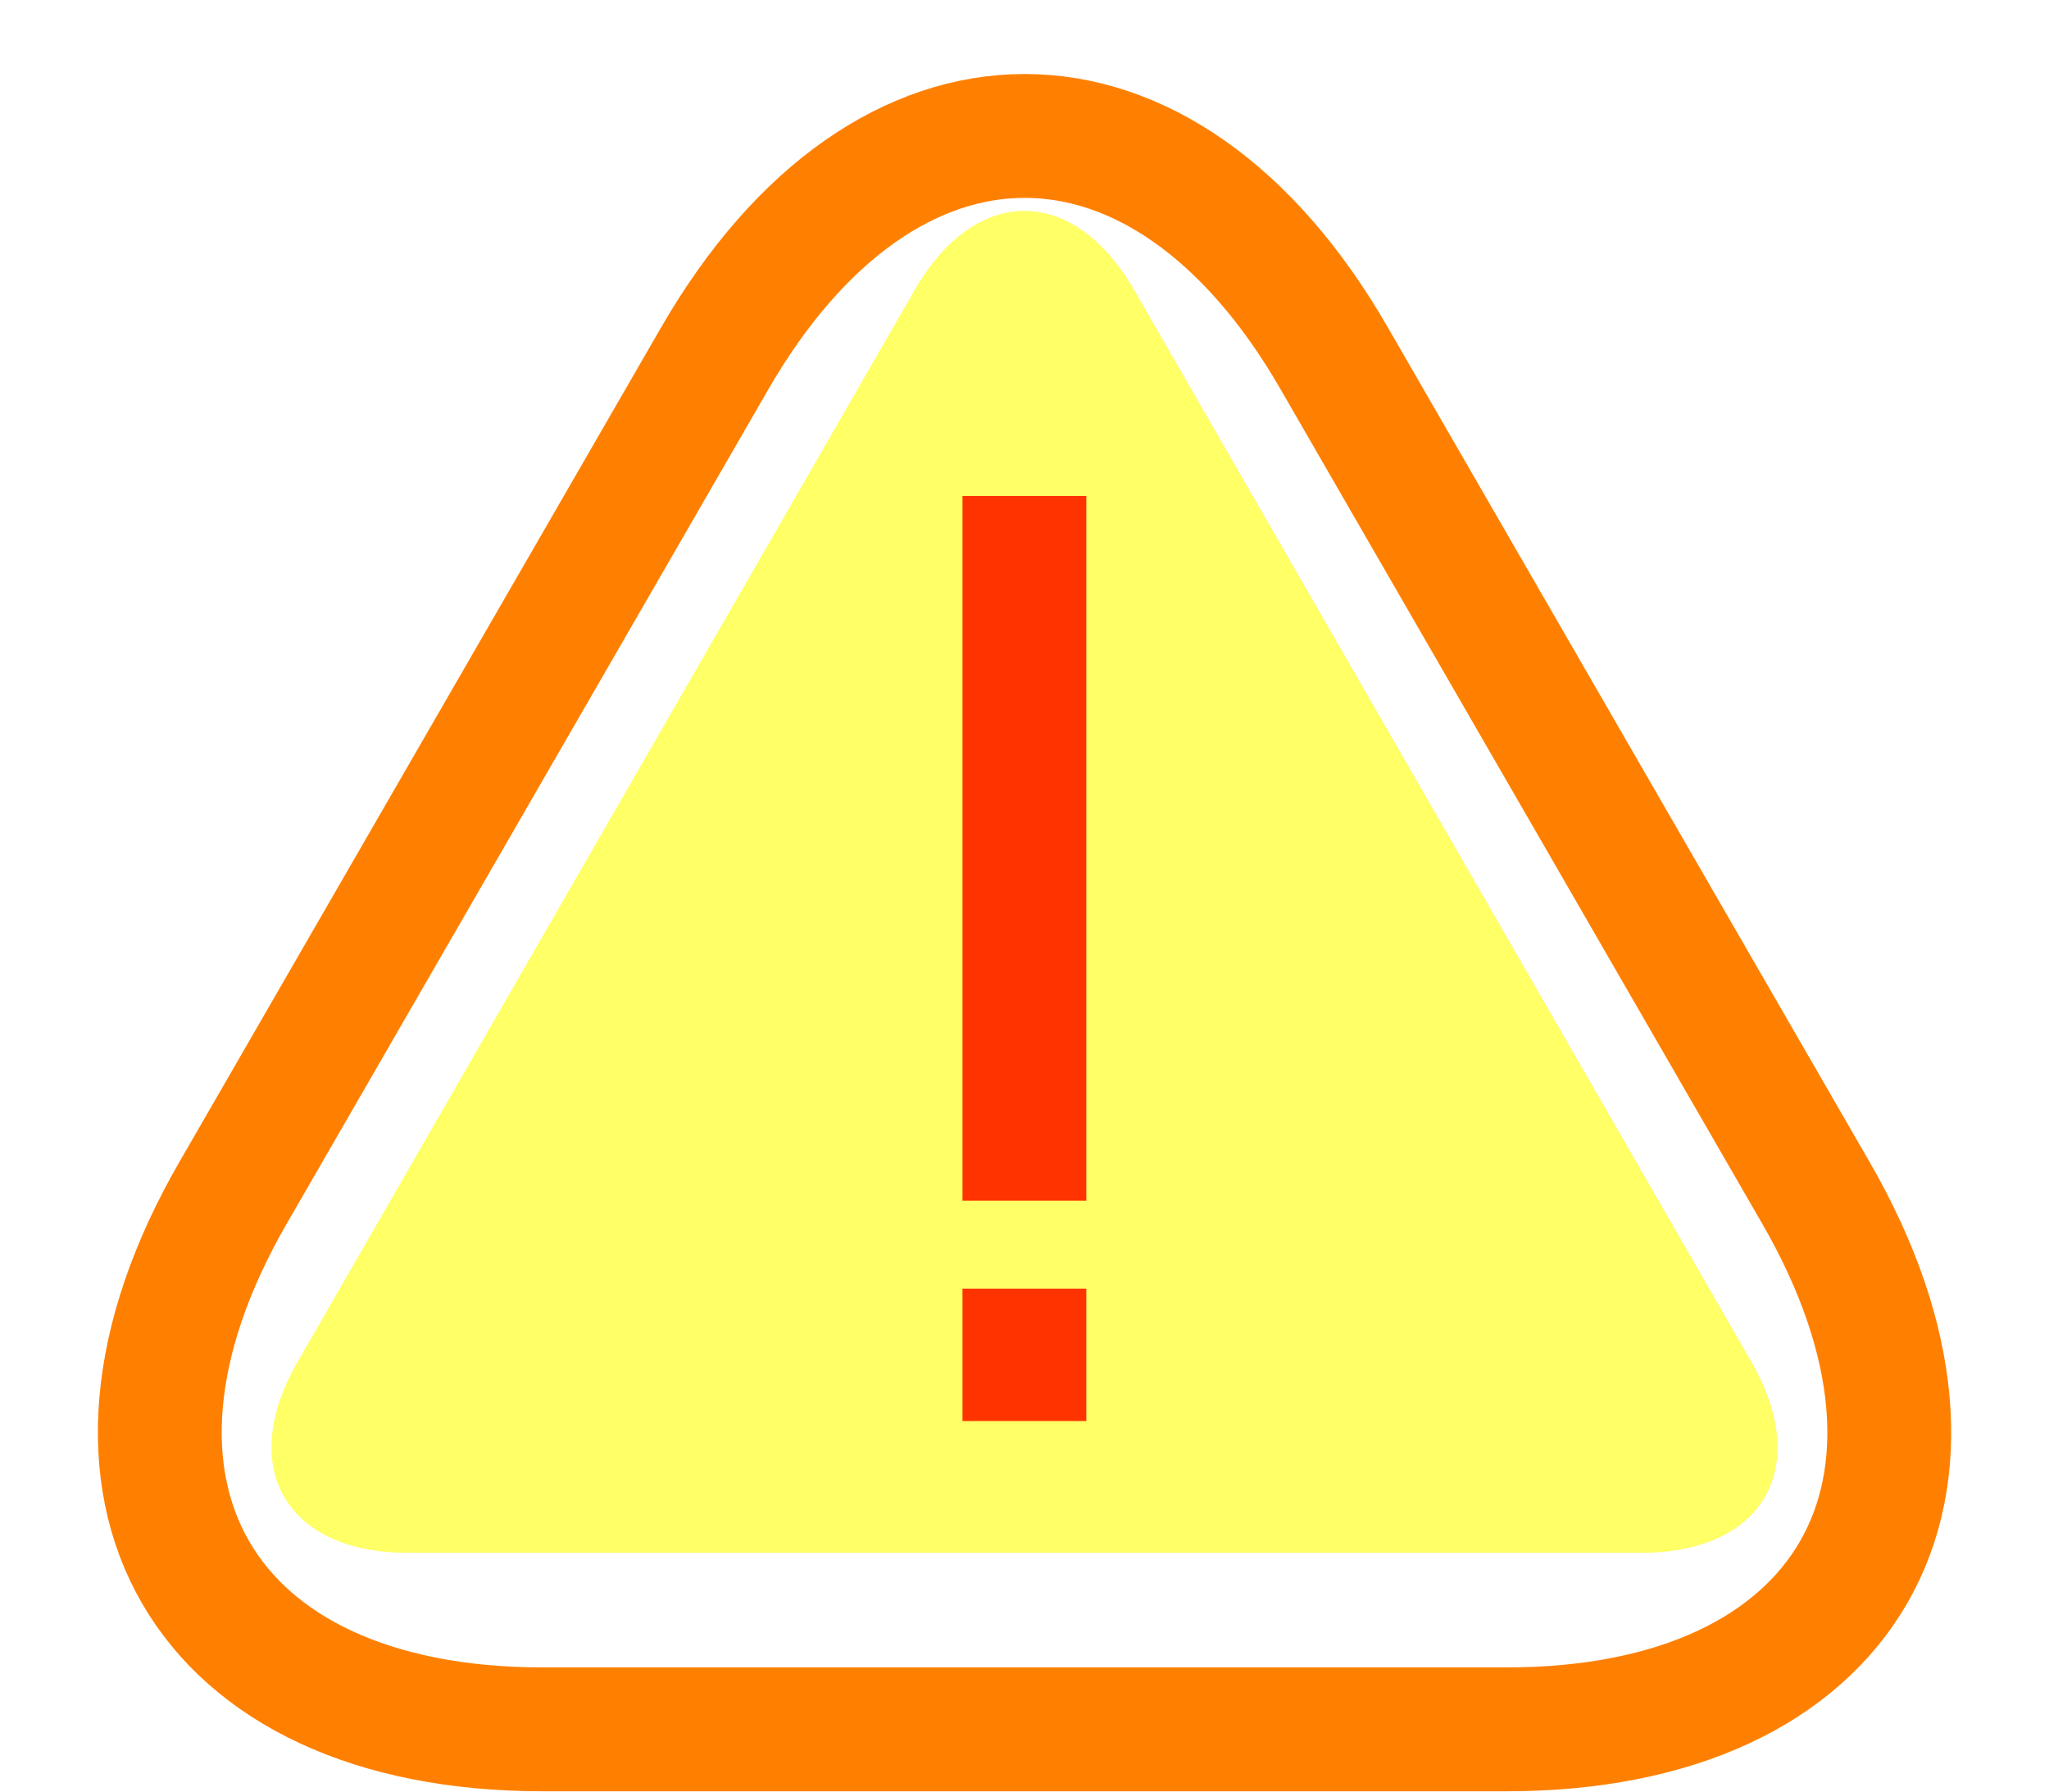
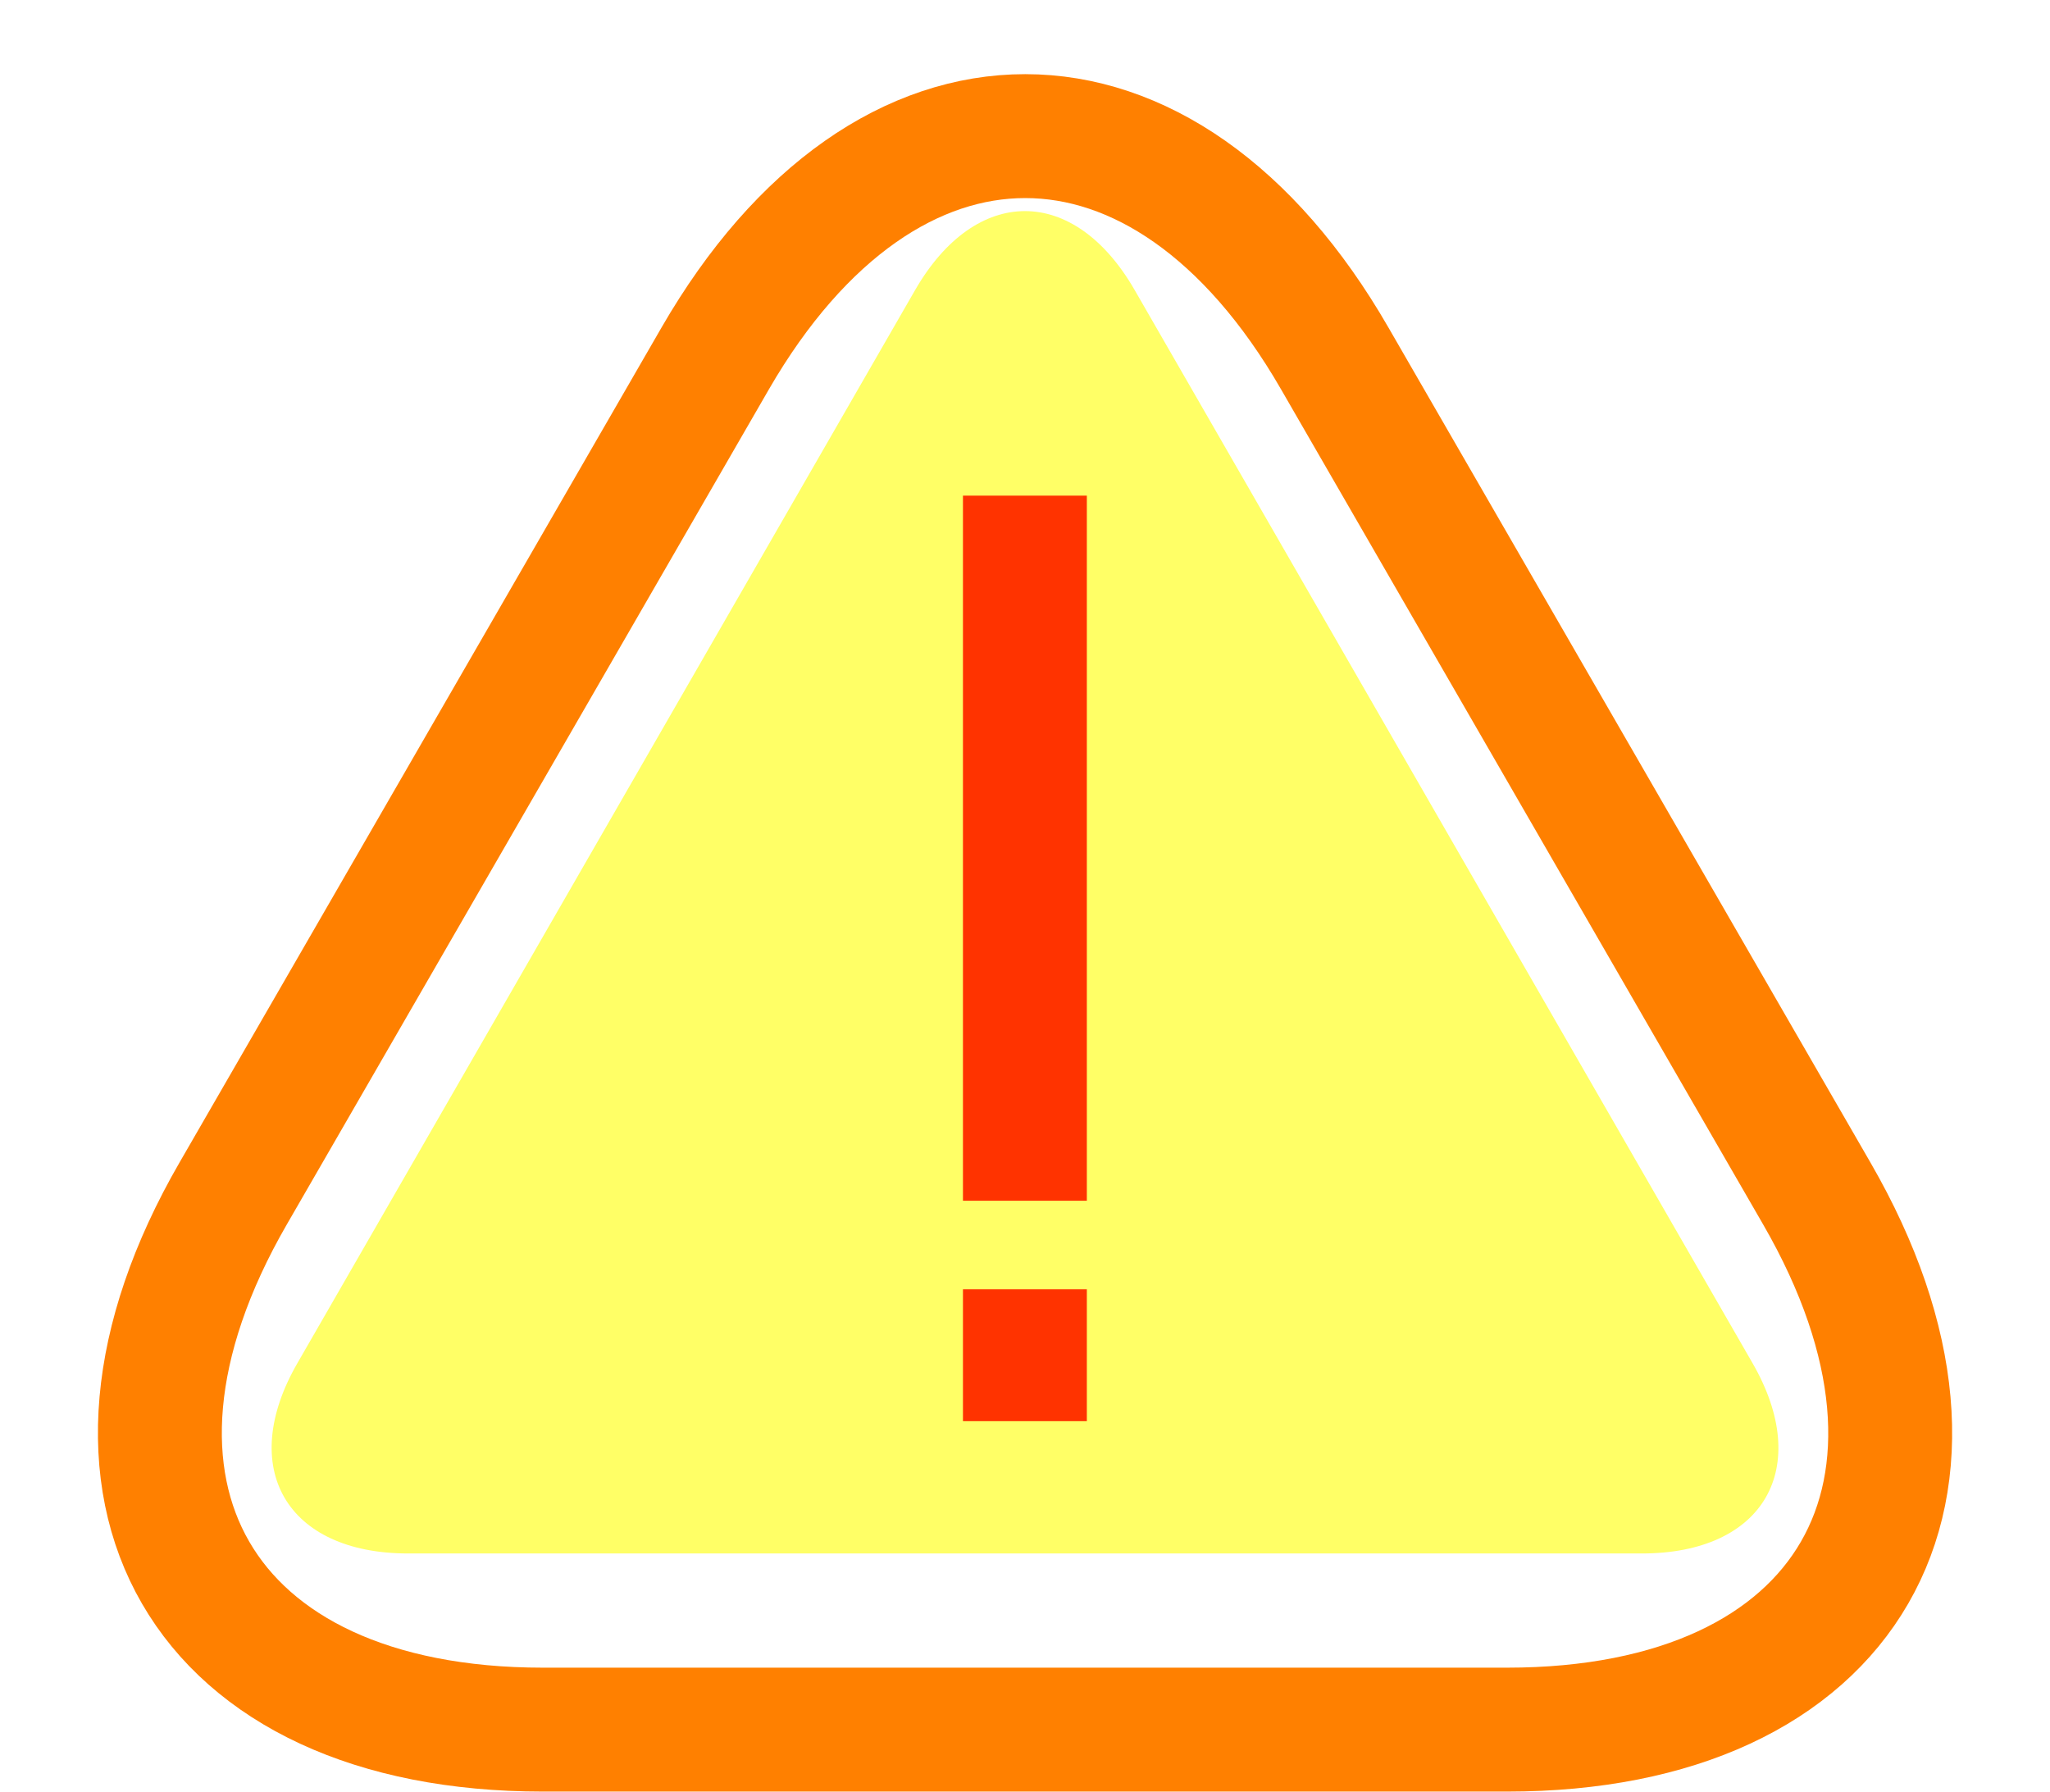
- <svg xmlns="http://www.w3.org/2000/svg" version="1.1" width="18.463pt" height="16.139pt" viewBox="1.247 795.173 18.463 16.139">
+ <svg xmlns="http://www.w3.org/2000/svg" version="1.1" width="18.463pt" height="16.133pt" viewBox="1.247 495.299 18.463 16.133">
  <g id="page1" transform="matrix(1.4 0 0 1.4 0 0)">
-     <path d="M4.383 579.109H10.586C12.789 579.109 13.68 577.563 12.578 575.656L9.477 570.285C8.379 568.379 6.594 568.379 5.492 570.285L2.391 575.656C1.289 577.563 2.184 579.109 4.383 579.109Z" stroke="#ff8000" fill="none" stroke-width=".797" />
-     <path d="M3.516 577.973H11.453C12.238 577.973 12.555 577.426 12.164 576.746L8.191 569.848C7.801 569.168 7.168 569.168 6.777 569.848L2.805 576.746C2.414 577.426 2.734 577.973 3.516 577.973Z" fill="#ff6" />
-     <path d="M7.484 577.125V576.273M7.484 575.707V571.172" stroke="#f30" fill="none" stroke-width=".797" stroke-miterlimit="10" />
+     <path d="M4.383 364.91H10.586C12.789 364.91 13.68 363.367 12.578 361.461L9.477 356.09C8.379 354.184 6.594 354.184 5.492 356.09L2.391 361.461C1.289 363.367 2.184 364.91 4.383 364.91Z" stroke="#ff8000" fill="none" stroke-width=".797" />
+     <path d="M3.516 363.777H11.453C12.238 363.777 12.555 363.227 12.164 362.551L8.191 355.652C7.801 354.973 7.168 354.973 6.777 355.652L2.805 362.551C2.414 363.227 2.734 363.777 3.516 363.777Z" fill="#ff6" />
+     <path d="M7.484 362.926V362.078M7.484 361.508V356.973" stroke="#f30" fill="none" stroke-width=".797" stroke-miterlimit="10" />
  </g>
</svg>
